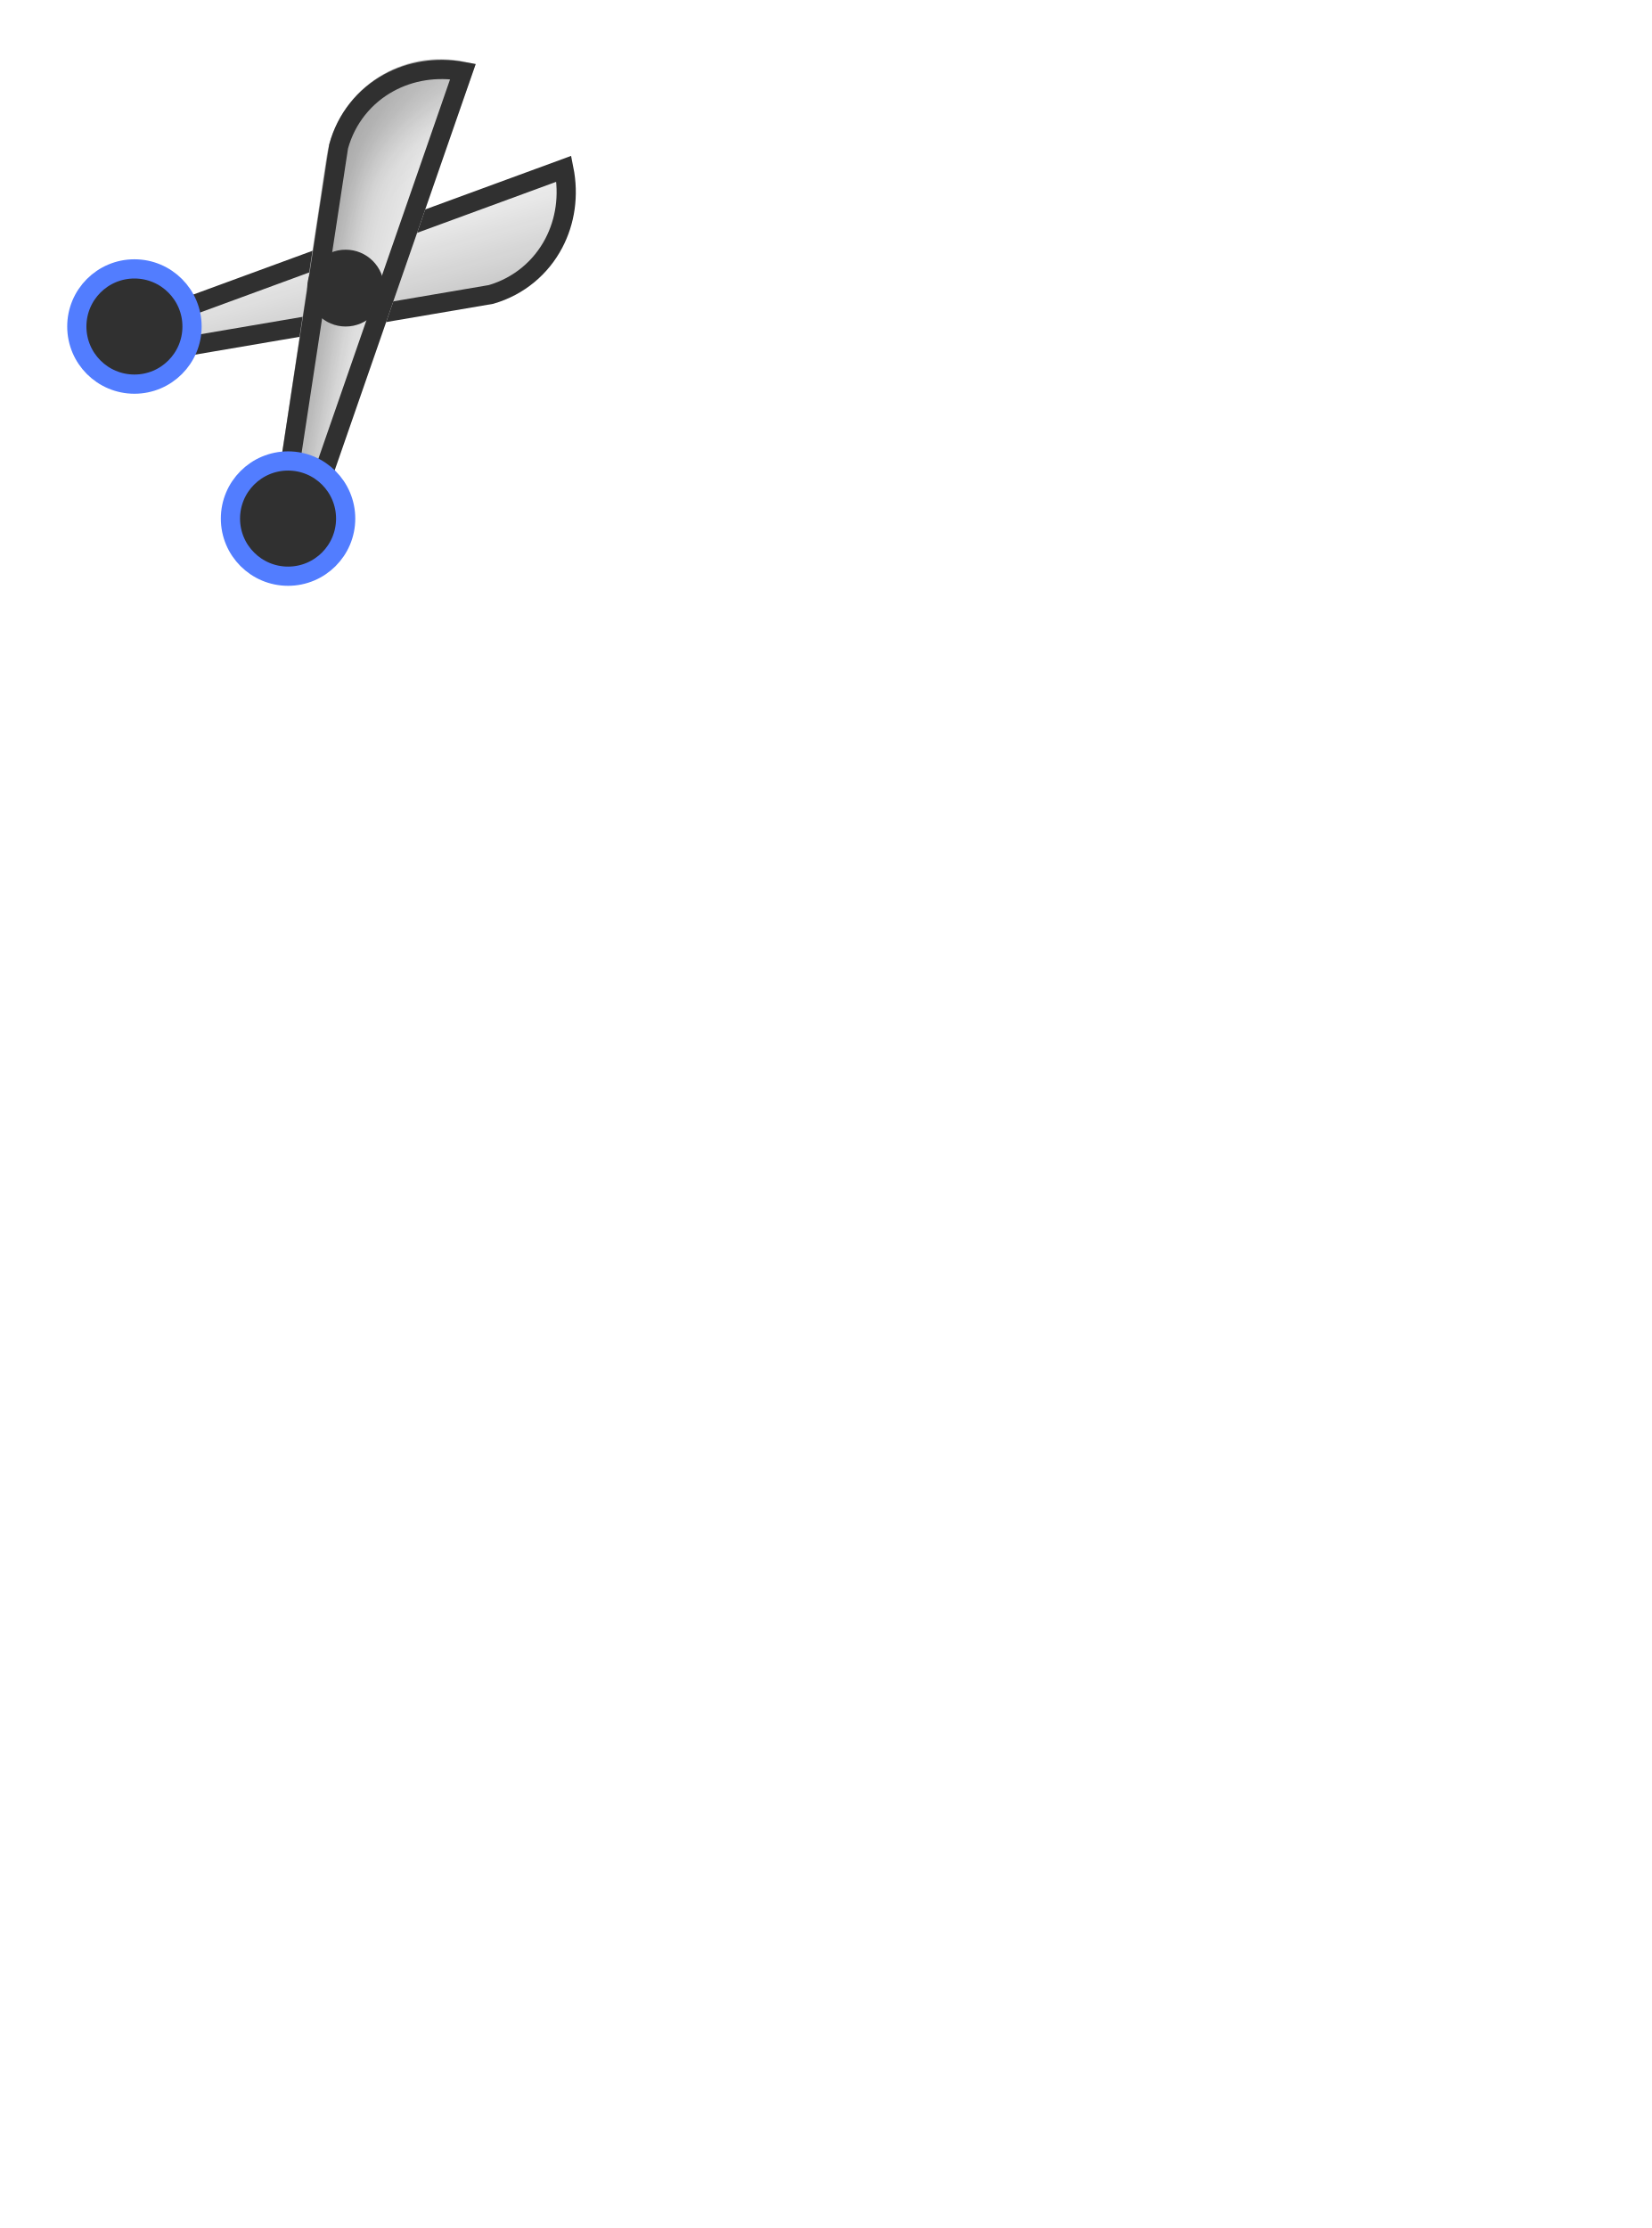
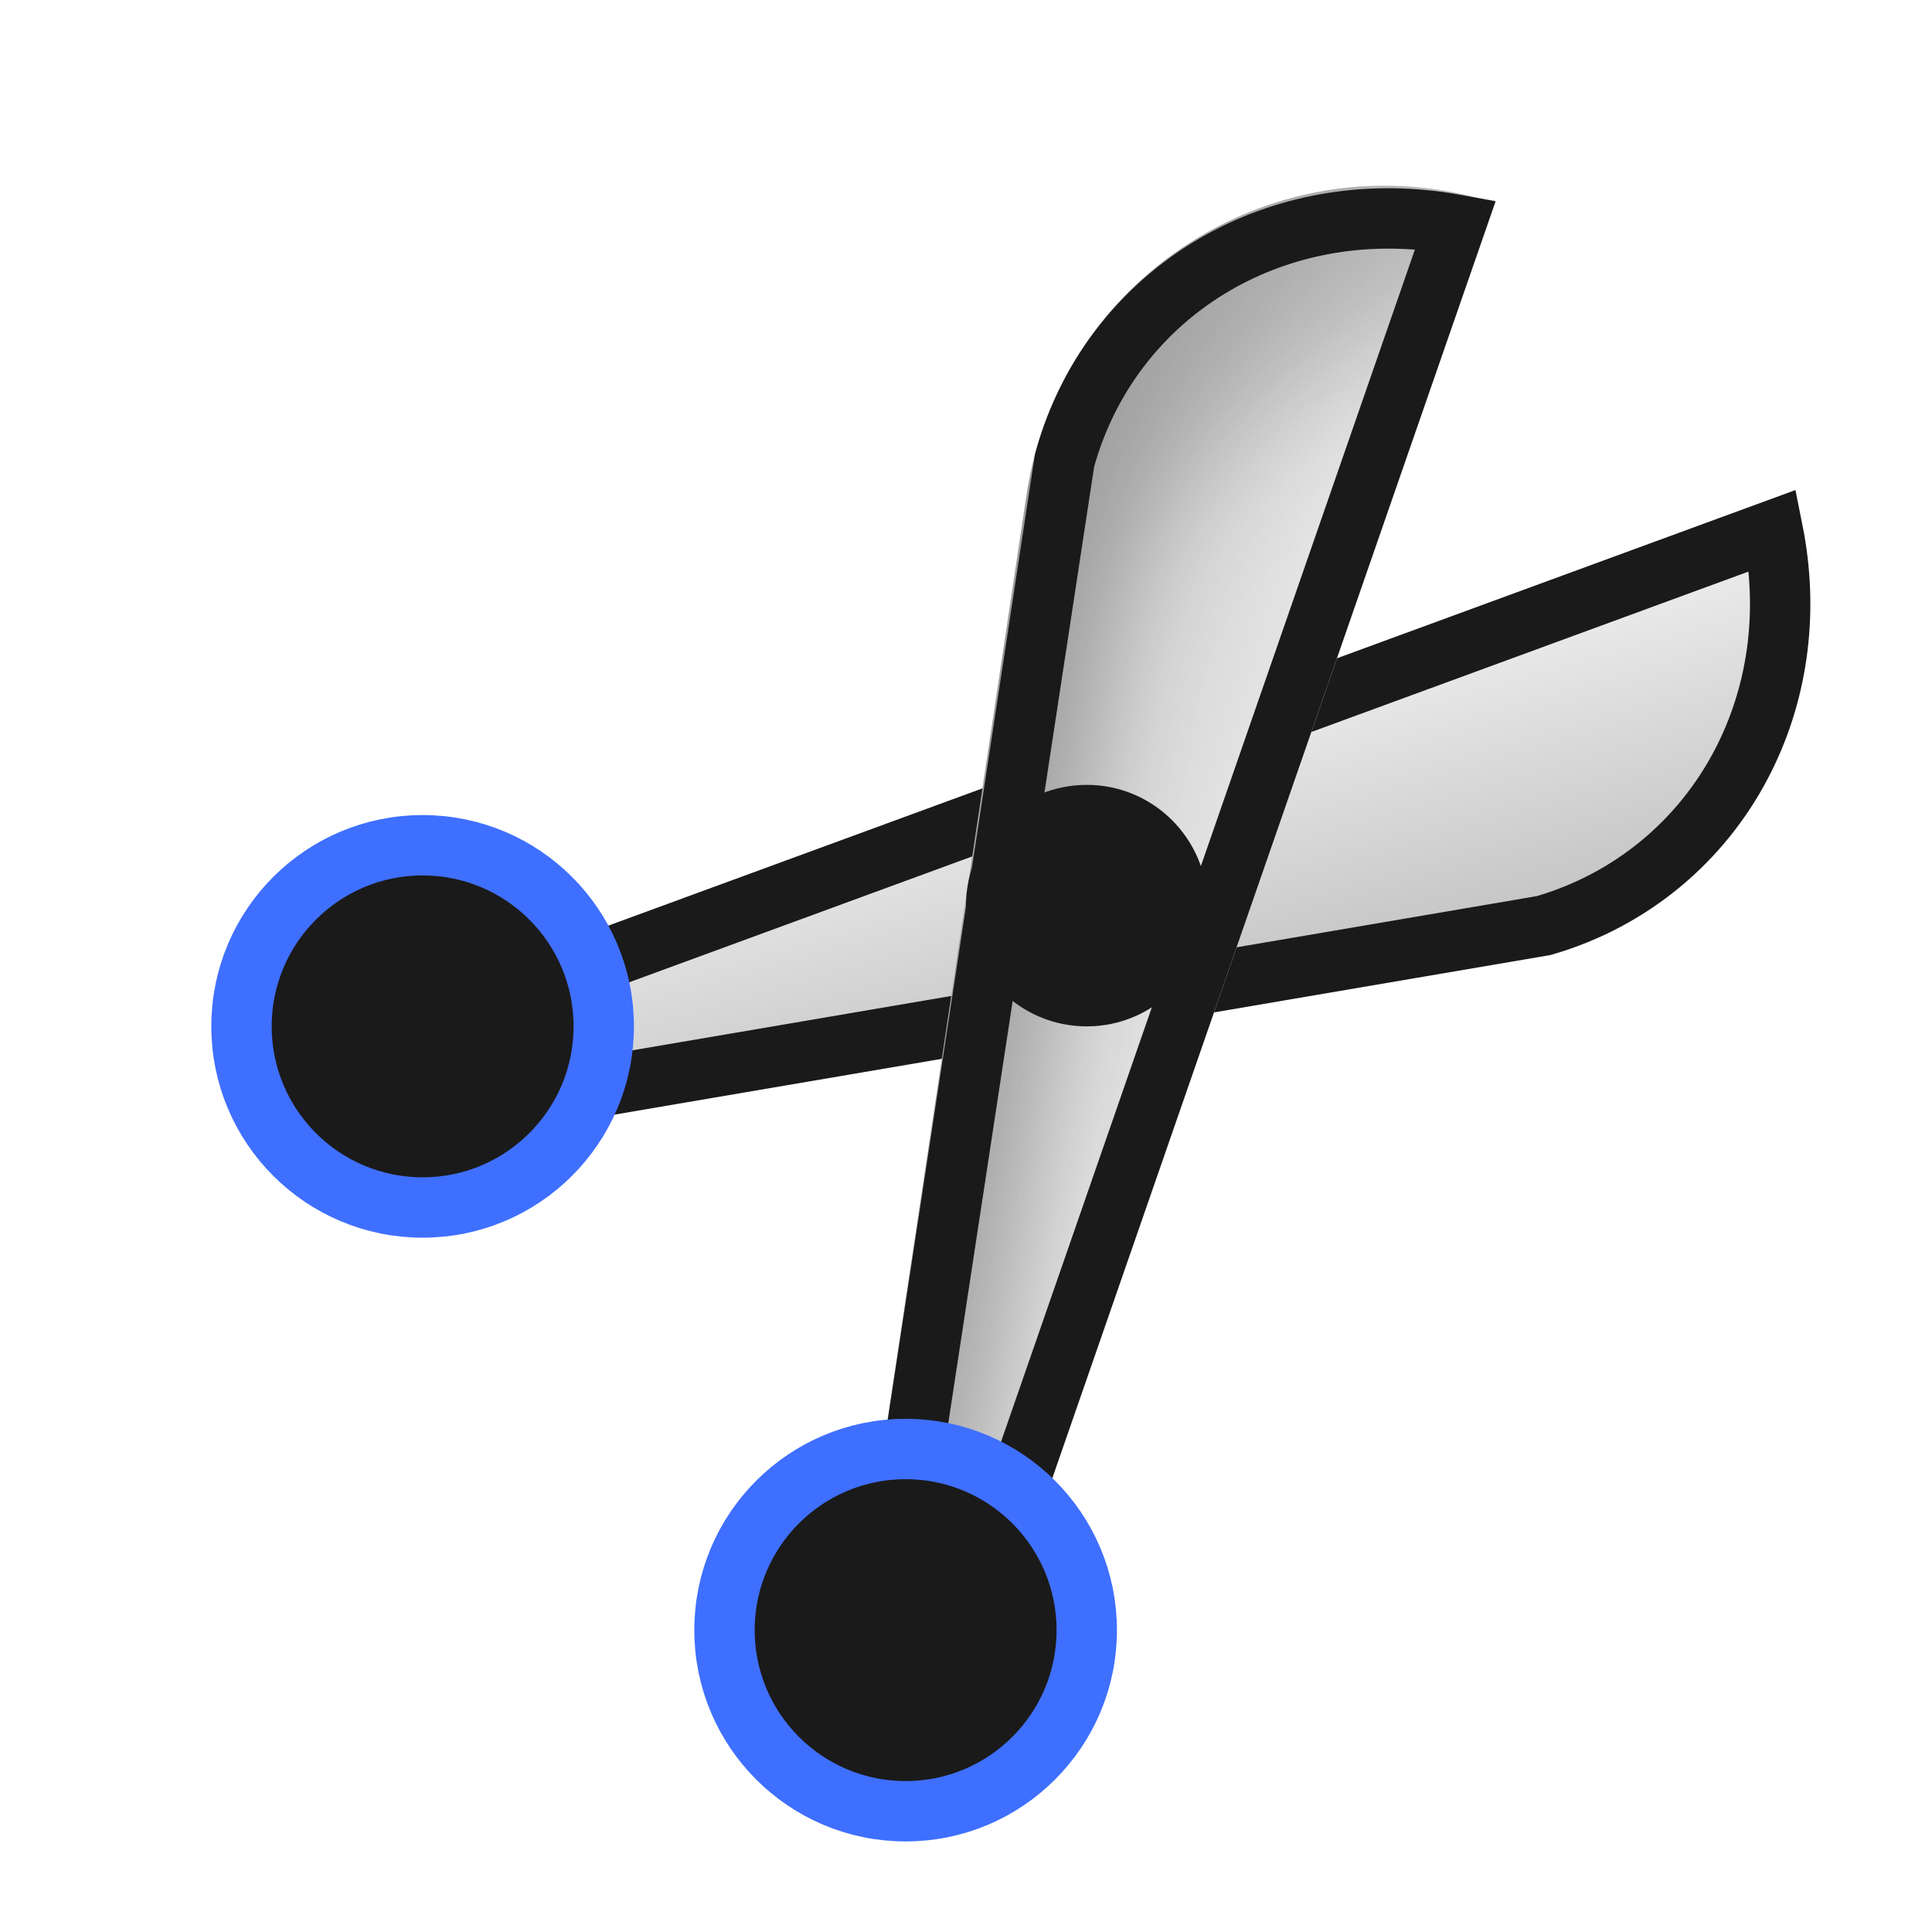
- <svg xmlns="http://www.w3.org/2000/svg" xmlns:xlink="http://www.w3.org/1999/xlink" width="43px" height="58px" viewBox="0 0 43 58" version="1.1">
+ <svg xmlns="http://www.w3.org/2000/svg" xmlns:xlink="http://www.w3.org/1999/xlink" width="16px" height="16px" viewBox="0 0 16 16" version="1.1">
  <defs>
    <linearGradient x1="50%" y1="0%" x2="50%" y2="100%" id="linearGradient-1">
      <stop stop-color="#EEEEEE" offset="0%" />
      <stop stop-color="#C2C2C2" offset="100%" />
    </linearGradient>
    <path d="M3.246,6.132 L15.139,5.27 L15.139,5.412 C15.139,7.069 13.796,8.412 12.139,8.412 C12.026,8.412 11.914,8.405 11.802,8.393 L3.139,7.413 L3.139,7.413 L3.246,6.132 Z" id="path-2" />
    <filter x="-8.3%" y="-28.6%" width="116.7%" height="146.9%" filterUnits="objectBoundingBox" id="filter-3">
      <feGaussianBlur stdDeviation="0.5" in="SourceAlpha" result="shadowBlurInner1" />
      <feOffset dx="-1" dy="-1" in="shadowBlurInner1" result="shadowOffsetInner1" />
      <feComposite in="shadowOffsetInner1" in2="SourceAlpha" operator="arithmetic" k2="-1" k3="1" result="shadowInnerInner1" />
      <feColorMatrix values="0 0 0 0 0   0 0 0 0 0   0 0 0 0 0  0 0 0 0.199 0" type="matrix" in="shadowInnerInner1" />
    </filter>
  </defs>
-   <g id="图标" stroke="none" stroke-width="1" fill="none" fill-rule="evenodd" opacity="0.9">
+   <g id="图标" stroke="none" stroke-width="1" fill="none" fill-rule="evenodd">
    <g id="图标输出" transform="translate(-431, -78)">
      <g id="剪切" transform="translate(431, 78)">
        <g id="撤销" fill="#000000" fill-rule="nonzero" opacity="0">
          <rect id="矩形" x="1" y="0" width="15" height="15" />
        </g>
        <path d="M15.312,5.918 C15.254,6.628 14.966,7.247 14.528,7.706 C14.033,8.225 13.346,8.537 12.587,8.54 L12.587,8.54 L3.843,7.571 L3.912,6.745 Z" id="矩形" stroke="#1A1A1A" stroke-width="0.5" fill="url(#linearGradient-1)" transform="translate(9.573105, 7.398782) rotate(-16) translate(-9.573105, -7.398782) " />
        <g id="矩形备份" transform="translate(9.139099, 7.020074) scale(1, -1) rotate(75) translate(-9.139099, -7.020074) ">
          <use fill="url(#linearGradient-1)" fill-rule="evenodd" xlink:href="#path-2" />
          <use fill="black" fill-opacity="1" filter="url(#filter-3)" xlink:href="#path-2" />
          <path stroke="#1A1A1A" stroke-width="0.5" d="M14.878,5.54 C14.82,6.249 14.532,6.869 14.094,7.328 C13.599,7.846 12.912,8.158 12.153,8.162 L12.153,8.162 L3.409,7.192 L3.478,6.366 Z" stroke-linejoin="square" />
        </g>
        <circle id="Oval-Copy-2" stroke="#3F6FFF" stroke-width="0.5" fill="#1A1A1A" cx="3.5" cy="8.5" r="1.5" />
        <circle id="Oval-Copy-2备份" stroke="#3F6FFF" stroke-width="0.5" fill="#1A1A1A" cx="7.5" cy="13.5" r="1.5" />
        <circle id="椭圆形" fill="#1A1A1A" cx="9" cy="7.5" r="1" />
-         <path d="" id="路径-16" stroke="#979797" />
      </g>
    </g>
  </g>
</svg>
